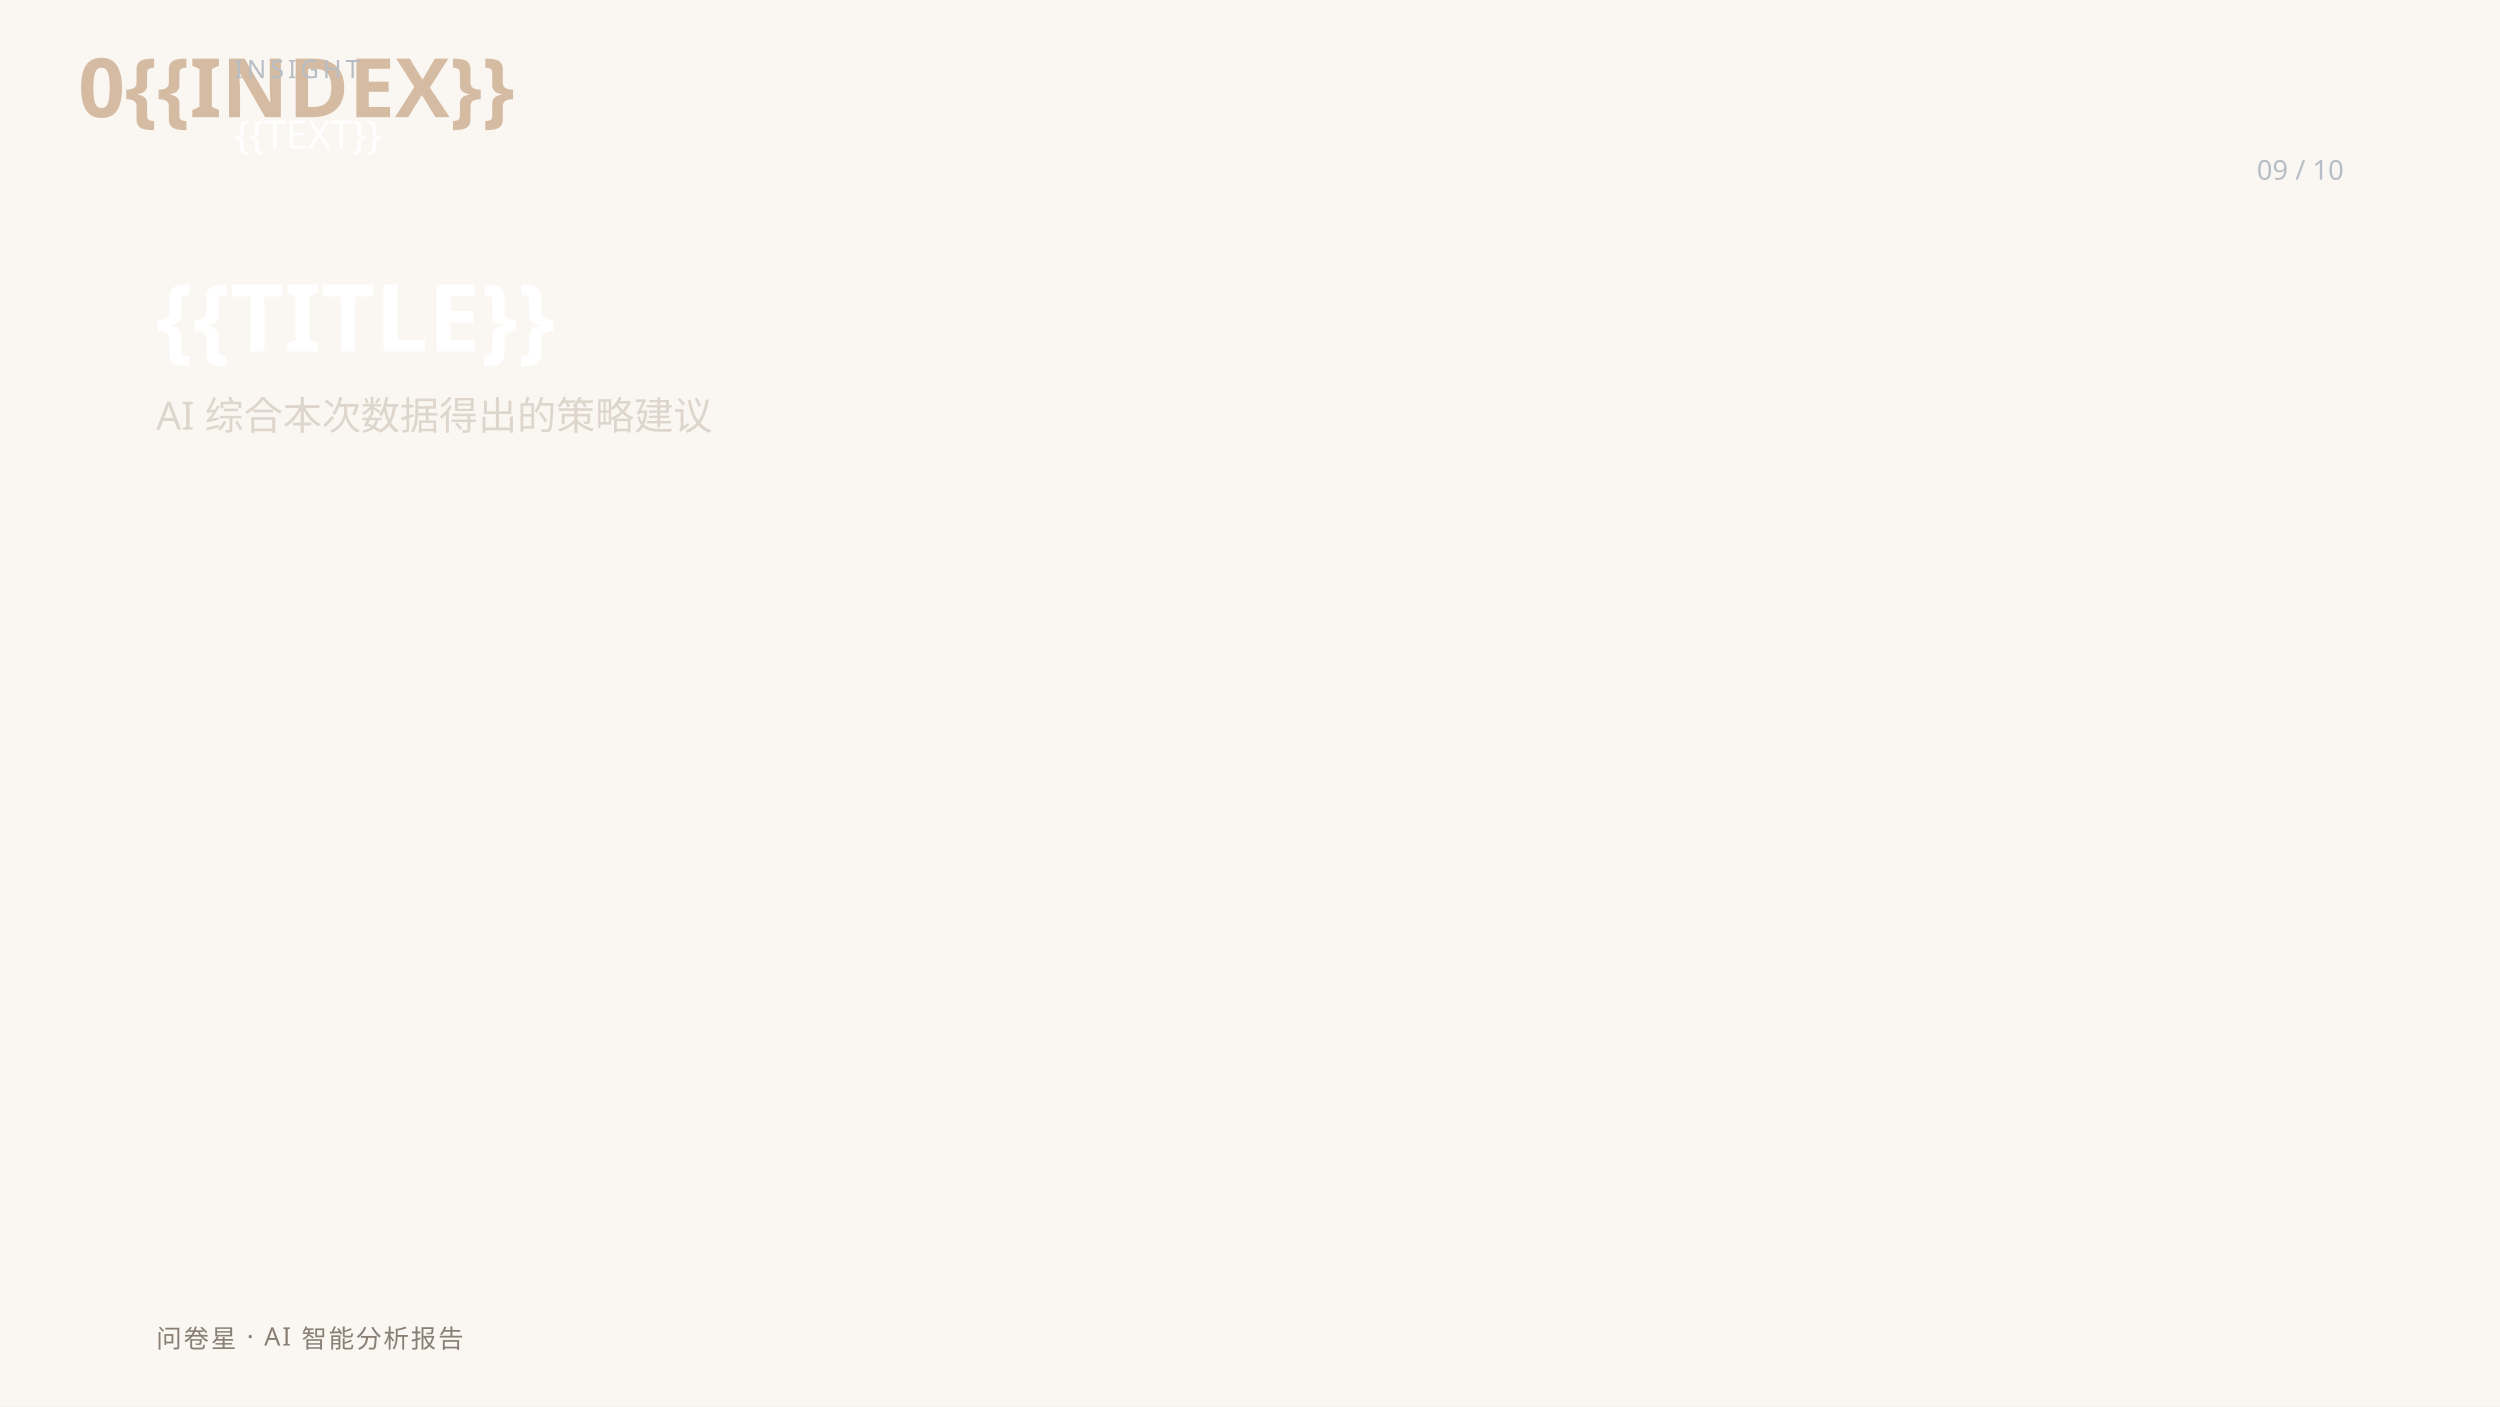
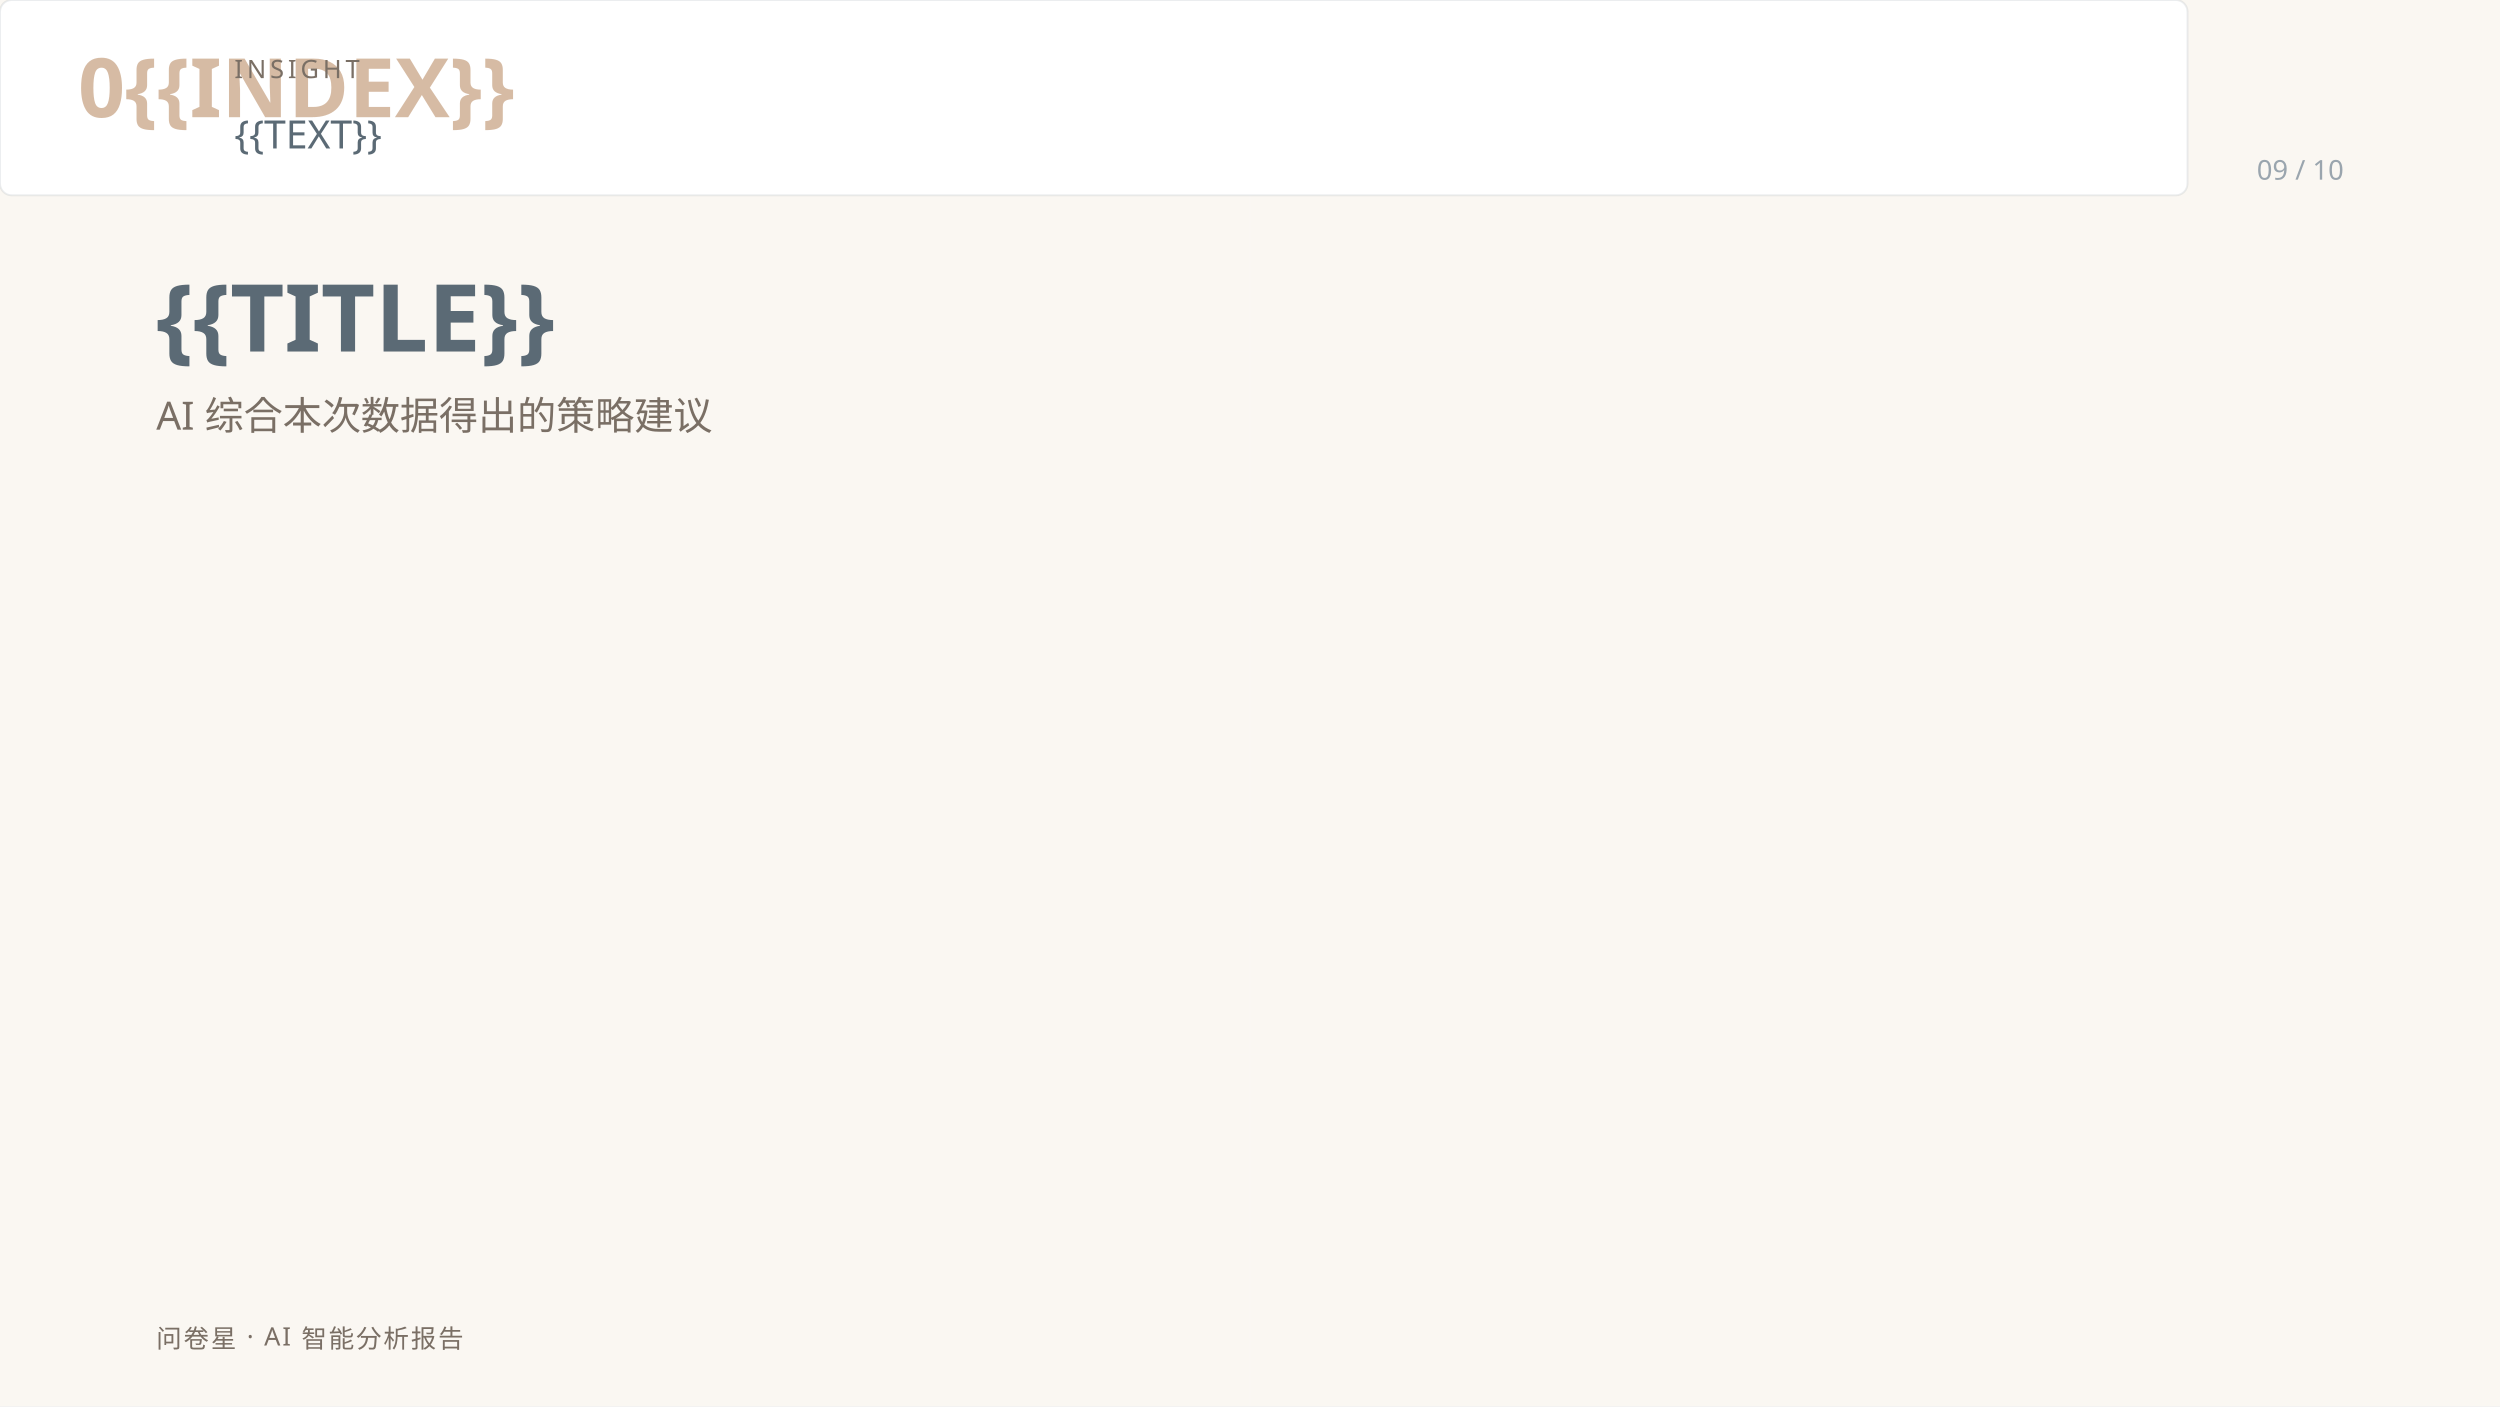
<svg xmlns="http://www.w3.org/2000/svg" viewBox="0 0 1280 720" width="1280" height="720">
  <defs>
    
    </defs>
  <rect width="1280" height="720" fill="#FAF7F2" />
  <ellipse cx="1100" cy="120" rx="320" ry="200" fill="#FAF7F2" />
  <g stroke="#FFFFFF" stroke-opacity="0.04" stroke-width="1">
    <line x1="0" y1="180" x2="1280" y2="180" />
    <line x1="0" y1="540" x2="1280" y2="540" />
    <line x1="640" y1="0" x2="640" y2="720" />
  </g>
  <rect x="80" y="60" width="48" height="3" fill="#D4B8A0" />
-   <text x="80" y="92" font-family="Microsoft YaHei, PingFang SC, sans-serif" font-size="18" font-weight="500" fill="#B6BDC4" letter-spacing="3">
+   <text x="80" y="92" font-family="Microsoft YaHei, PingFang SC, sans-serif" font-size="18" font-weight="500" fill="#9AA5AE" letter-spacing="3">
    KEY INSIGHTS
  </text>
-   <text x="1200" y="92" text-anchor="end" font-family="Microsoft YaHei, PingFang SC, sans-serif" font-size="14" fill="#B6BDC4">
+   <text x="1200" y="92" text-anchor="end" font-family="Microsoft YaHei, PingFang SC, sans-serif" font-size="14" fill="#9AA5AE">
    09 / 10
  </text>
-   <text x="80" y="180" font-family="Microsoft YaHei, PingFang SC, sans-serif" font-size="48" font-weight="700" fill="#FFFFFF">
+   <text x="80" y="180" font-family="Microsoft YaHei, PingFang SC, sans-serif" font-size="48" font-weight="700" fill="#5B6A75">
    {{TITLE}}
  </text>
-   <text x="80" y="220" font-family="Microsoft YaHei, PingFang SC, sans-serif" font-size="20" fill="#D9D0C5" opacity="0.85">
+   <text x="80" y="220" font-family="Microsoft YaHei, PingFang SC, sans-serif" font-size="20" fill="#7A6F65">
    AI 综合本次数据得出的策略建议
  </text>

  {{#INSIGHTS}}
  <g transform="translate(80, {{Y_OFFSET}})">
-     <rect width="1120" height="100" rx="6" fill="#FAF7F2" stroke="#FFFFFF" stroke-opacity="0.12" />
+     <rect width="1120" height="100" rx="6" fill="#FFFFFF" stroke="#5B6A75" stroke-opacity="0.12" />
    <text x="40" y="60" font-family="Microsoft YaHei, PingFang SC, sans-serif" font-size="42" font-weight="800" fill="#D4B8A0" opacity="0.95">
      0{{INDEX}}
    </text>
-     <text x="120" y="40" font-family="Microsoft YaHei, PingFang SC, sans-serif" font-size="13" font-weight="500" fill="#B6BDC4" letter-spacing="2">
+     <text x="120" y="40" font-family="Microsoft YaHei, PingFang SC, sans-serif" font-size="13" font-weight="500" fill="#7A6F65" letter-spacing="2">
      INSIGHT
    </text>
-     <text x="120" y="76" font-family="Microsoft YaHei, PingFang SC, sans-serif" font-size="20" font-weight="500" fill="#FFFFFF">
+     <text x="120" y="76" font-family="Microsoft YaHei, PingFang SC, sans-serif" font-size="20" font-weight="500" fill="#5B6A75">
      {{TEXT}}
    </text>
  </g>
  {{/INSIGHTS}}

-   <text x="80" y="690" font-family="Microsoft YaHei, PingFang SC, sans-serif" font-size="13" fill="#897F75" letter-spacing="1">
+   <text x="80" y="690" font-family="Microsoft YaHei, PingFang SC, sans-serif" font-size="13" fill="#7A6F65" letter-spacing="1">
    问卷星 · AI 智能分析报告
  </text>
</svg>
